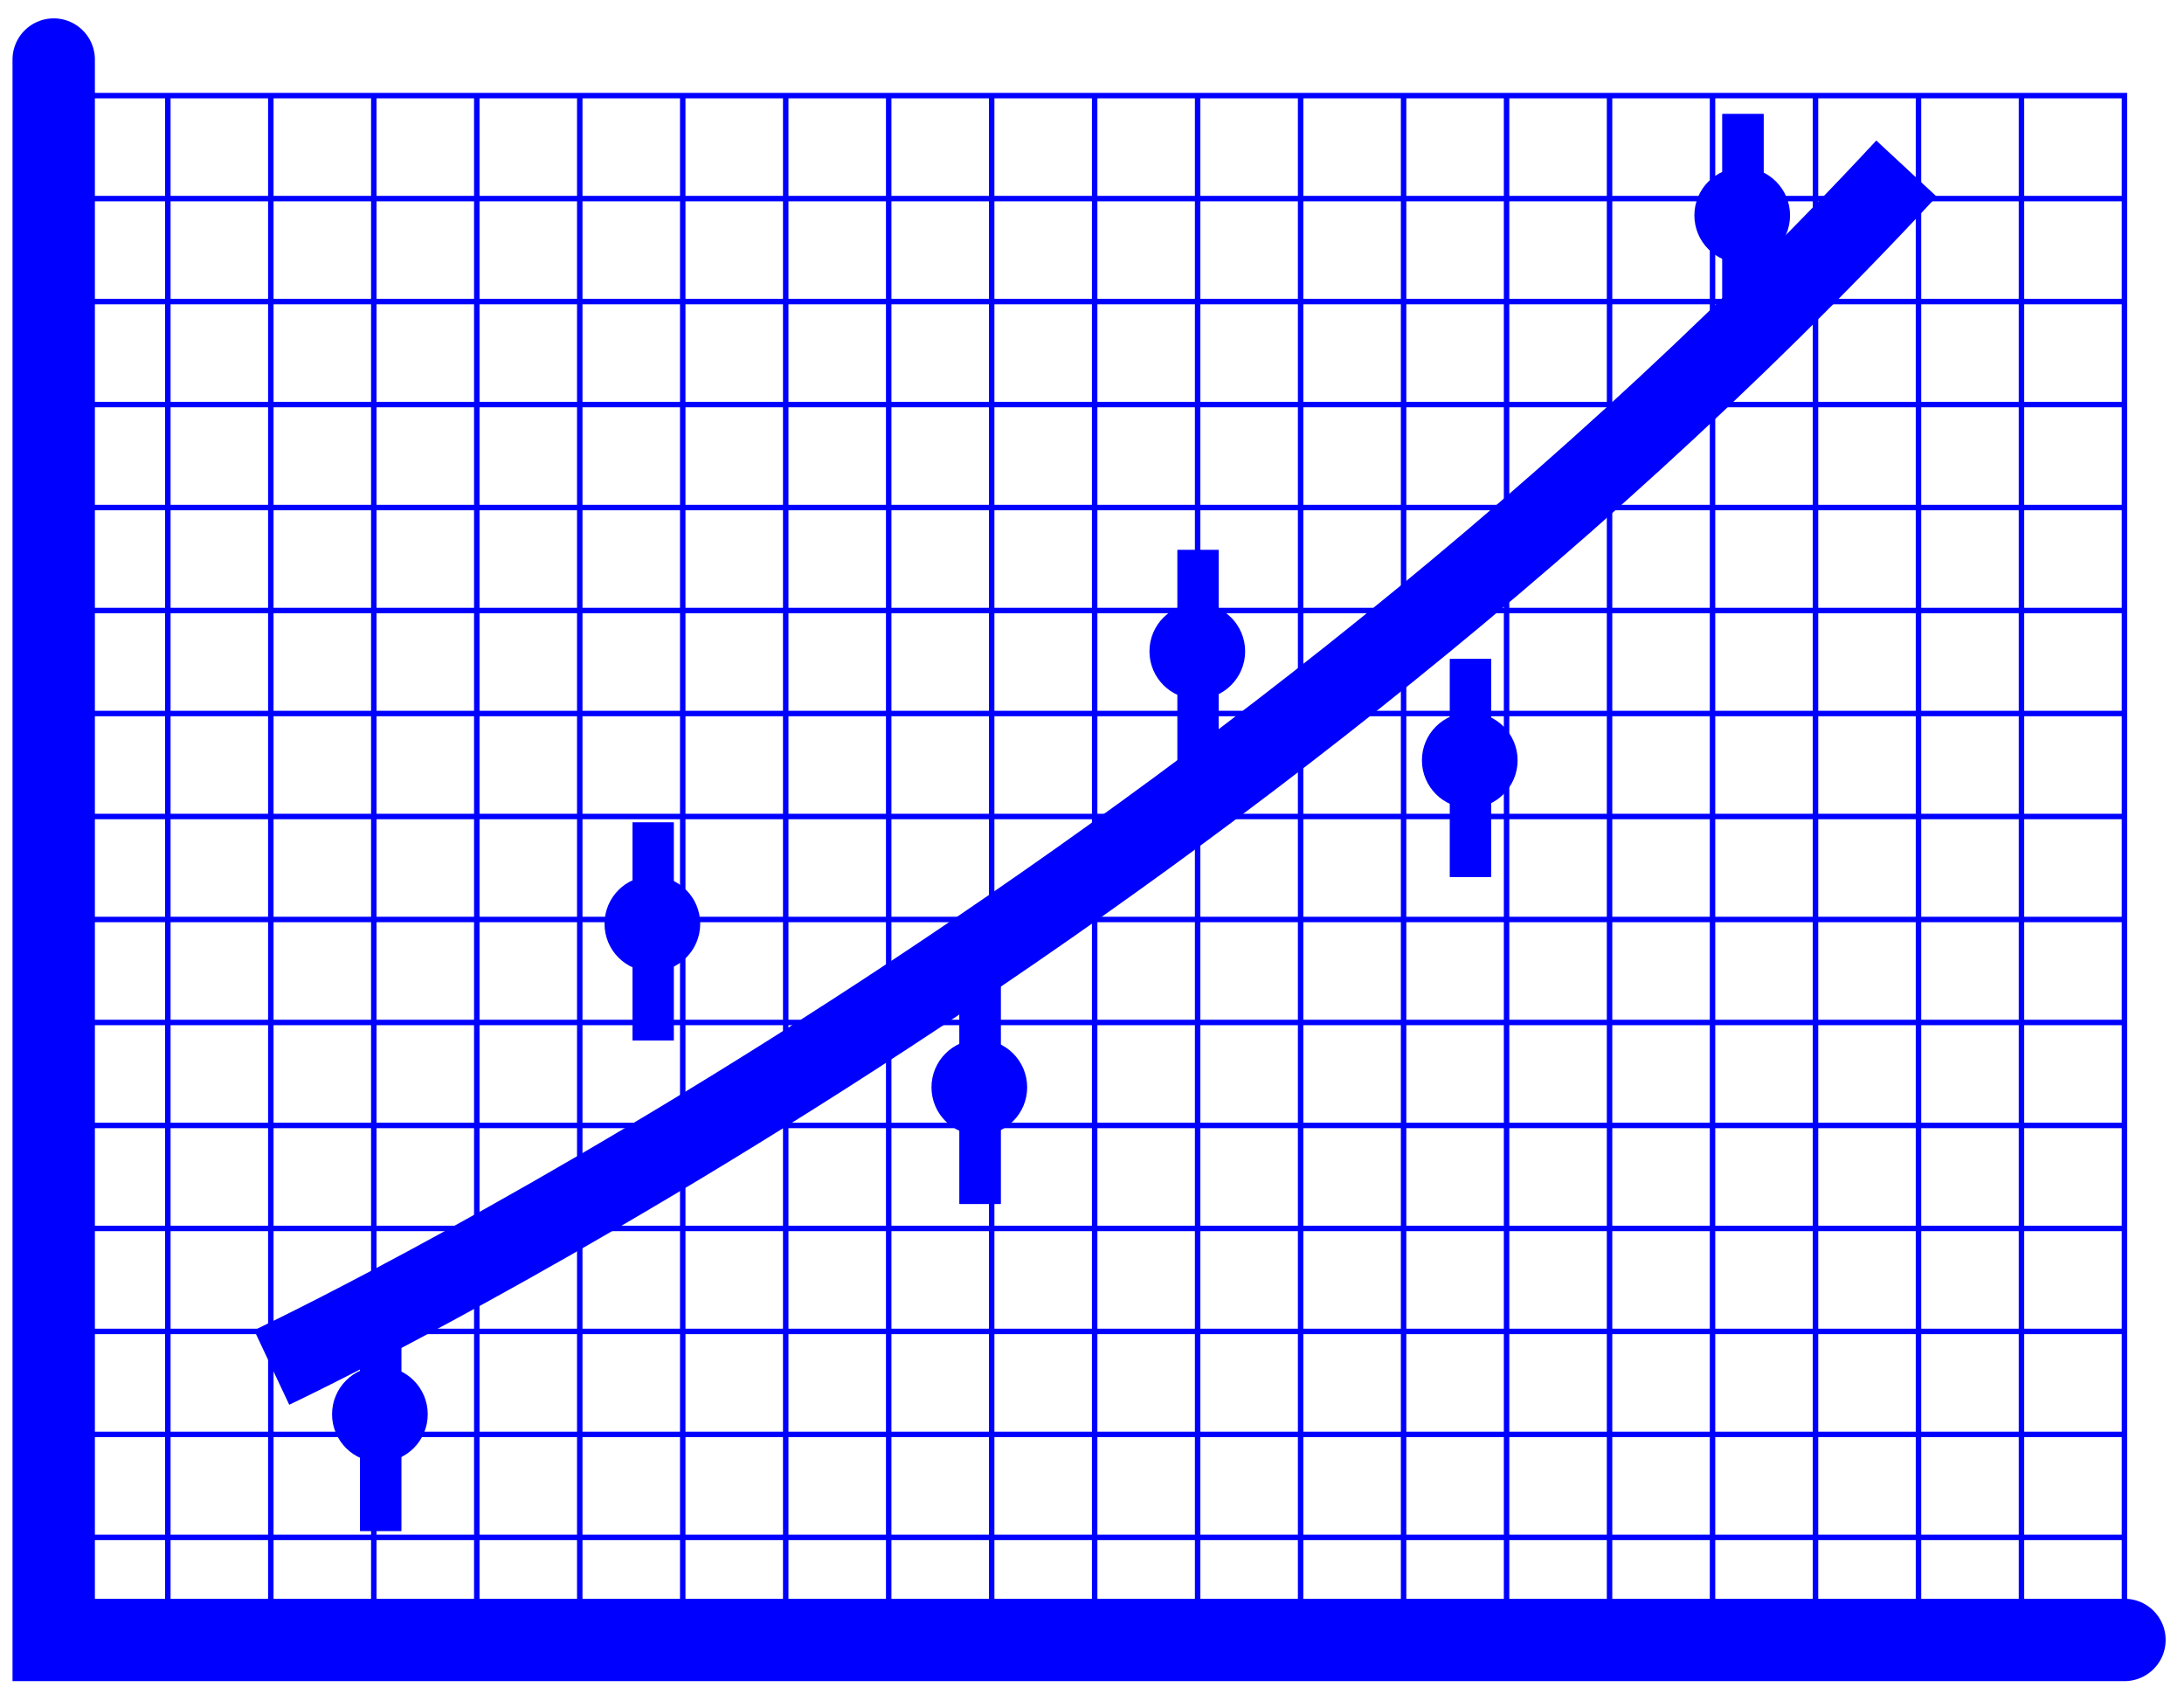
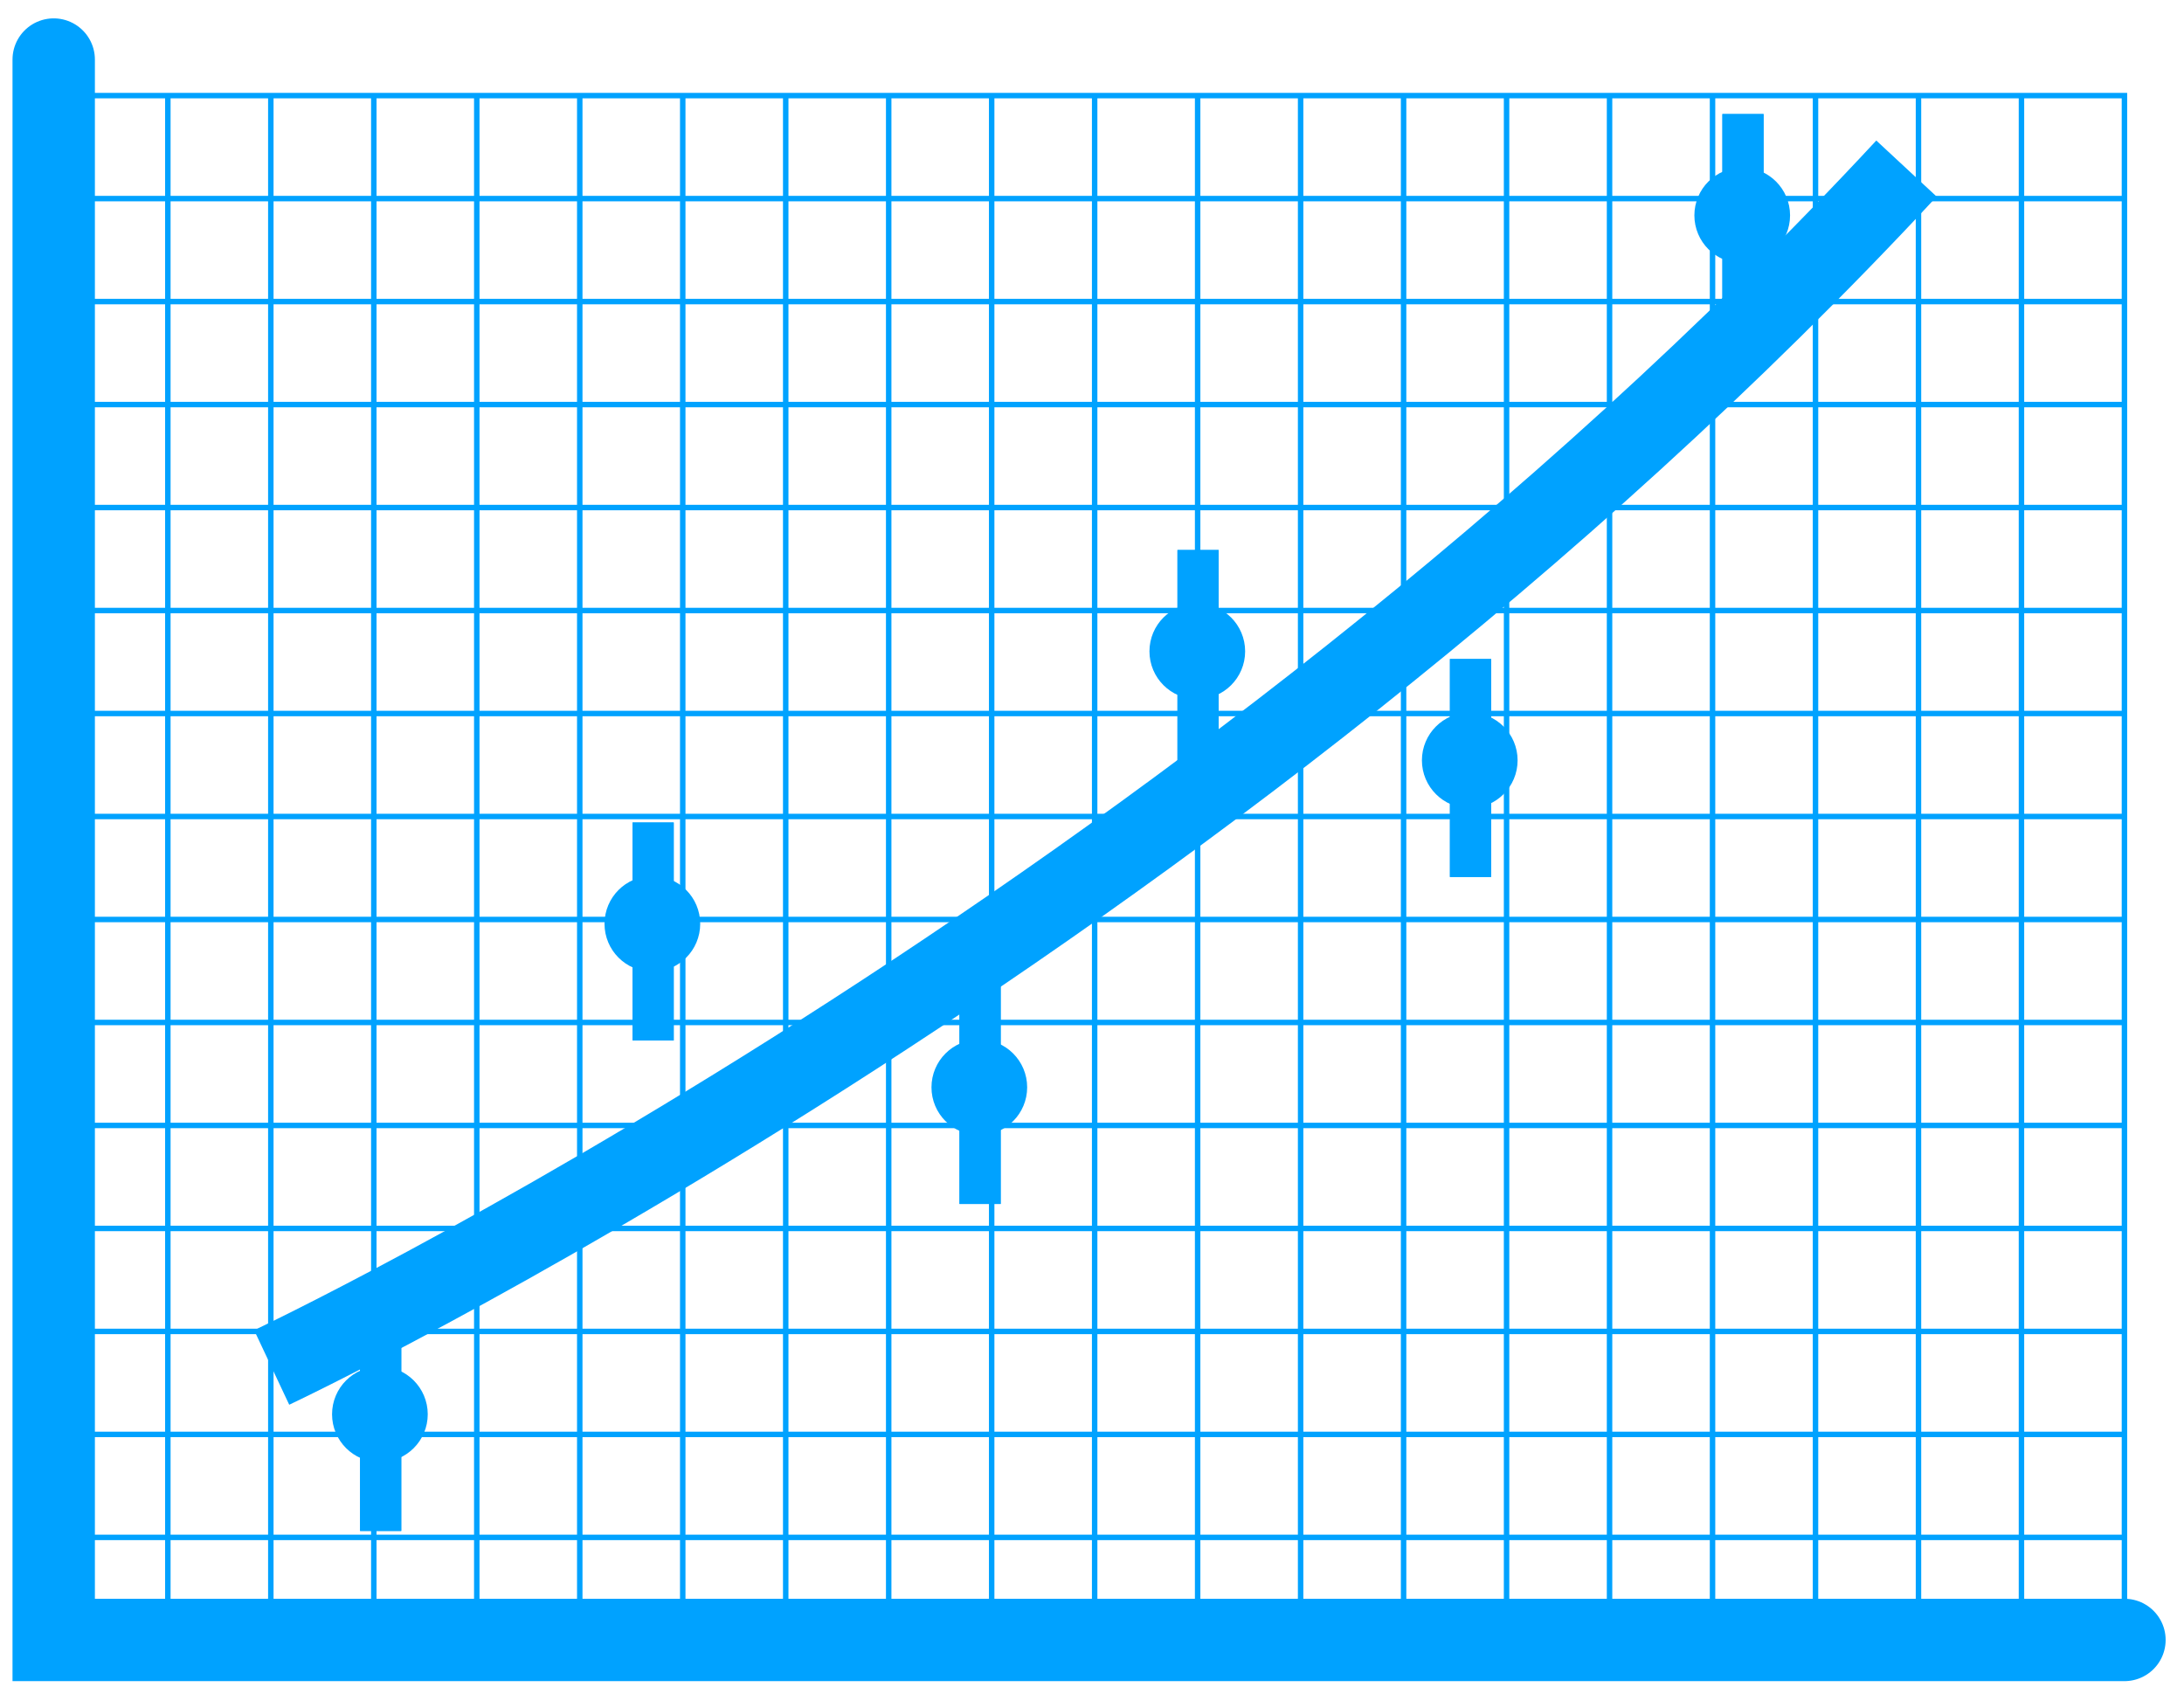
<svg xmlns="http://www.w3.org/2000/svg" width="106.041mm" height="82.21mm" viewBox="0 0 106.041 82.21" version="1.1" id="svg8">
-   <defs id="defs2">
-     <marker style="overflow:visible" id="Arrow2Send" refX="0" refY="0" orient="auto">
-       <path transform="matrix(-0.3,0,0,-0.3,0.69,0)" d="M 8.719,4.034 -2.207,0.016 8.719,-4.002 c -1.745,2.372 -1.735,5.617 -6e-7,8.035 z" style="fill:#0000ff;fill-opacity:1;fill-rule:evenodd;stroke:#0000ff;stroke-width:0.625;stroke-linejoin:round;stroke-opacity:1" id="path870" />
-     </marker>
-     <marker style="overflow:visible" id="Arrow2Sstart" refX="0" refY="0" orient="auto">
-       <path transform="matrix(0.3,0,0,0.3,-0.69,0)" d="M 8.719,4.034 -2.207,0.016 8.719,-4.002 c -1.745,2.372 -1.735,5.617 -6e-7,8.035 z" style="fill:#0000ff;fill-opacity:1;fill-rule:evenodd;stroke:#0000ff;stroke-width:0.625;stroke-linejoin:round;stroke-opacity:1" id="path867" />
-     </marker>
-     <marker style="overflow:visible" id="Arrow1Mend" refX="0" refY="0" orient="auto">
-       <path transform="matrix(-0.4,0,0,-0.4,-4,0)" style="fill:#000000;fill-opacity:1;fill-rule:evenodd;stroke:#000000;stroke-width:1pt;stroke-opacity:1" d="M 0,0 5,-5 -12.5,0 5,5 Z" id="path846" />
-     </marker>
-     <marker style="overflow:visible" id="Arrow2Mstart" refX="0" refY="0" orient="auto">
-       <path transform="scale(0.6)" d="M 8.719,4.034 -2.207,0.016 8.719,-4.002 c -1.745,2.372 -1.735,5.617 -6e-7,8.035 z" style="fill:#000000;fill-opacity:1;fill-rule:evenodd;stroke:#000000;stroke-width:0.625;stroke-linejoin:round;stroke-opacity:1" id="path861" />
-     </marker>
-     <marker style="overflow:visible" id="Arrow2Lend" refX="0" refY="0" orient="auto">
-       <path transform="matrix(-1.1,0,0,-1.1,-1.1,0)" d="M 8.719,4.034 -2.207,0.016 8.719,-4.002 c -1.745,2.372 -1.735,5.617 -6e-7,8.035 z" style="fill:#000000;fill-opacity:1;fill-rule:evenodd;stroke:#000000;stroke-width:0.625;stroke-linejoin:round;stroke-opacity:1" id="path858" />
-     </marker>
-     <marker style="overflow:visible" id="Arrow2Lstart" refX="0" refY="0" orient="auto">
-       <path transform="matrix(1.1,0,0,1.1,1.1,0)" d="M 8.719,4.034 -2.207,0.016 8.719,-4.002 c -1.745,2.372 -1.735,5.617 -6e-7,8.035 z" style="fill:#000000;fill-opacity:1;fill-rule:evenodd;stroke:#000000;stroke-width:0.625;stroke-linejoin:round;stroke-opacity:1" id="path855" />
-     </marker>
-   </defs>
-   <g transform="translate(-55.60061,-44.73316)" id="layer1">
-     <path id="path835" d="M 58.208,47.625 V 124.354 H 158.75" style="fill:none;stroke:#0000ff;stroke-width:4;stroke-linecap:round;stroke-linejoin:miter;stroke-miterlimit:3.5;stroke-dasharray:none;stroke-opacity:1" />
-     <g style="stroke-width:2;stroke-miterlimit:3.5;stroke-dasharray:none" transform="translate(52.91667,-31.75)" id="g1808">
-       <circle style="opacity:1;fill:#0000ff;stroke:#0000ff;stroke-width:2;stroke-miterlimit:3.5;stroke-dasharray:none" id="path1778" cx="74.046" cy="113.398" r="1.323" />
-       <g style="stroke-width:2;stroke-miterlimit:3.5;stroke-dasharray:none" id="g1783">
-         <path id="path1780" d="M 74.083,108.479 V 119.062" style="fill:none;stroke:#0000ff;stroke-width:2;stroke-linecap:butt;stroke-linejoin:miter;stroke-miterlimit:3.5;stroke-dasharray:none;stroke-opacity:1" />
+   <g>
+     <g transform="matrix(1, 0, 0, 1, -55.60062, -44.73317)" id="layer1">
+       <path id="path835" d="M 58.208,47.625 V 124.354 H 158.75" style="fill: none; stroke-width: 4; stroke-linecap: round; stroke-linejoin: miter; stroke-miterlimit: 3.5; stroke-dasharray: none; stroke-opacity: 1; stroke: rgb(0, 162, 255);" />
+       <g style="stroke-width:2;stroke-miterlimit:3.5;stroke-dasharray:none" transform="translate(52.91667,-31.75)" id="g1808">
+         <circle style="opacity: 1; fill: rgb(0, 0, 255); stroke-width: 2; stroke-miterlimit: 3.5; stroke-dasharray: none; stroke: rgb(0, 162, 255);" id="path1778" cx="74.046" cy="113.398" r="1.323" />
+         <g style="stroke-width:2;stroke-miterlimit:3.5;stroke-dasharray:none" id="g1783">
+           <path id="path1780" d="M 74.083,108.479 V 119.062" style="fill: none; stroke-width: 2; stroke-linecap: butt; stroke-linejoin: miter; stroke-miterlimit: 3.5; stroke-dasharray: none; stroke-opacity: 1; stroke: rgb(0, 162, 255);" />
+         </g>
+         <g style="stroke-width:2;stroke-miterlimit:3.5;stroke-dasharray:none" id="g1783-2">
+           <path style="fill: none; stroke-width: 2; stroke-linecap: butt; stroke-linejoin: miter; stroke-miterlimit: 3.5; stroke-dasharray: none; stroke-opacity: 1; stroke: rgb(0, 162, 255);" d="M 74.083,108.479 V 119.062" id="path1780-3" />
+         </g>
      </g>
-       <g style="stroke-width:2;stroke-miterlimit:3.5;stroke-dasharray:none" id="g1783-2">
-         <path style="fill:none;stroke:#0000ff;stroke-width:2;stroke-linecap:butt;stroke-linejoin:miter;stroke-miterlimit:3.5;stroke-dasharray:none;stroke-opacity:1" d="M 74.083,108.479 V 119.062" id="path1780-3" />
+       <g style="stroke-width:2;stroke-miterlimit:3.5;stroke-dasharray:none" transform="translate(66.14583,-58.20834)" id="g1808-1">
+         <circle r="1.323" cy="113.398" cx="74.046" id="path1778-3" style="opacity: 1; fill: rgb(0, 0, 255); stroke-width: 2; stroke-miterlimit: 3.5; stroke-dasharray: none; stroke: rgb(0, 162, 255);" />
+         <g style="stroke-width:2;stroke-miterlimit:3.5;stroke-dasharray:none" id="g1783-1">
+           <path style="fill: none; stroke-width: 2; stroke-linecap: butt; stroke-linejoin: miter; stroke-miterlimit: 3.5; stroke-dasharray: none; stroke-opacity: 1; stroke: rgb(0, 162, 255);" d="M 74.083,108.479 V 119.062" id="path1780-8" />
+         </g>
+         <g style="stroke-width:2;stroke-miterlimit:3.5;stroke-dasharray:none" id="g1783-2-9">
+           <path id="path1780-3-4" d="M 74.083,108.479 V 119.062" style="fill: none; stroke-width: 2; stroke-linecap: butt; stroke-linejoin: miter; stroke-miterlimit: 3.5; stroke-dasharray: none; stroke-opacity: 1; stroke: rgb(0, 162, 255);" />
+         </g>
      </g>
-     </g>
-     <g style="stroke-width:2;stroke-miterlimit:3.5;stroke-dasharray:none" transform="translate(66.14583,-58.20834)" id="g1808-1">
-       <circle r="1.323" cy="113.398" cx="74.046" id="path1778-3" style="opacity:1;fill:#0000ff;stroke:#0000ff;stroke-width:2;stroke-miterlimit:3.5;stroke-dasharray:none" />
-       <g style="stroke-width:2;stroke-miterlimit:3.5;stroke-dasharray:none" id="g1783-1">
-         <path style="fill:none;stroke:#0000ff;stroke-width:2;stroke-linecap:butt;stroke-linejoin:miter;stroke-miterlimit:3.5;stroke-dasharray:none;stroke-opacity:1" d="M 74.083,108.479 V 119.062" id="path1780-8" />
+       <g style="stroke-width:2;stroke-miterlimit:3.5;stroke-dasharray:none" transform="translate(29.10417,-15.875)" id="g1808-8">
+         <circle r="1.323" cy="113.398" cx="74.046" id="path1778-39" style="opacity: 1; fill: rgb(0, 0, 255); stroke-width: 2; stroke-miterlimit: 3.5; stroke-dasharray: none; stroke: rgb(0, 162, 255);" />
+         <g style="stroke-width:2;stroke-miterlimit:3.5;stroke-dasharray:none" id="g1783-8">
+           <path style="fill: none; stroke-width: 2; stroke-linecap: butt; stroke-linejoin: miter; stroke-miterlimit: 3.5; stroke-dasharray: none; stroke-opacity: 1; stroke: rgb(0, 162, 255);" d="M 74.083,108.479 V 119.062" id="path1780-4" />
+         </g>
+         <g style="stroke-width:2;stroke-miterlimit:3.5;stroke-dasharray:none" id="g1783-2-0">
+           <path id="path1780-3-6" d="M 74.083,108.479 V 119.062" style="fill: none; stroke-width: 2; stroke-linecap: butt; stroke-linejoin: miter; stroke-miterlimit: 3.5; stroke-dasharray: none; stroke-opacity: 1; stroke: rgb(0, 162, 255);" />
+         </g>
      </g>
-       <g style="stroke-width:2;stroke-miterlimit:3.5;stroke-dasharray:none" id="g1783-2-9">
-         <path id="path1780-3-4" d="M 74.083,108.479 V 119.062" style="fill:none;stroke:#0000ff;stroke-width:2;stroke-linecap:butt;stroke-linejoin:miter;stroke-miterlimit:3.5;stroke-dasharray:none;stroke-opacity:1" />
+       <g style="stroke-width:2;stroke-miterlimit:3.5;stroke-dasharray:none" transform="translate(39.6875,-37.04167)" id="g1808-5">
+         <circle r="1.323" cy="113.398" cx="74.046" id="path1778-0" style="opacity: 1; fill: rgb(0, 0, 255); stroke-width: 2; stroke-miterlimit: 3.5; stroke-dasharray: none; stroke: rgb(0, 162, 255);" />
+         <g style="stroke-width:2;stroke-miterlimit:3.5;stroke-dasharray:none" id="g1783-5">
+           <path style="fill: none; stroke-width: 2; stroke-linecap: butt; stroke-linejoin: miter; stroke-miterlimit: 3.5; stroke-dasharray: none; stroke-opacity: 1; stroke: rgb(0, 162, 255);" d="M 74.083,108.479 V 119.062" id="path1780-1" />
+         </g>
+         <g style="stroke-width:2;stroke-miterlimit:3.5;stroke-dasharray:none" id="g1783-2-3">
+           <path id="path1780-3-5" d="M 74.083,108.479 V 119.062" style="fill: none; stroke-width: 2; stroke-linecap: butt; stroke-linejoin: miter; stroke-miterlimit: 3.5; stroke-dasharray: none; stroke-opacity: 1; stroke: rgb(0, 162, 255);" />
+         </g>
      </g>
-     </g>
-     <g style="stroke-width:2;stroke-miterlimit:3.5;stroke-dasharray:none" transform="translate(29.10417,-15.875)" id="g1808-8">
-       <circle r="1.323" cy="113.398" cx="74.046" id="path1778-39" style="opacity:1;fill:#0000ff;stroke:#0000ff;stroke-width:2;stroke-miterlimit:3.5;stroke-dasharray:none" />
-       <g style="stroke-width:2;stroke-miterlimit:3.5;stroke-dasharray:none" id="g1783-8">
-         <path style="fill:none;stroke:#0000ff;stroke-width:2;stroke-linecap:butt;stroke-linejoin:miter;stroke-miterlimit:3.5;stroke-dasharray:none;stroke-opacity:1" d="M 74.083,108.479 V 119.062" id="path1780-4" />
+       <g style="stroke-width:2;stroke-miterlimit:4;stroke-dasharray:none" id="g1808-54">
+         <circle r="1.323" cy="113.398" cx="74.046" id="path1778-1" style="opacity: 1; fill: rgb(0, 0, 255); stroke-width: 2; stroke-miterlimit: 4; stroke-dasharray: none; stroke: rgb(0, 162, 255);" />
+         <g style="stroke-width:2;stroke-miterlimit:4;stroke-dasharray:none" id="g1783-0">
+           <path style="fill: none; stroke-width: 2; stroke-linecap: butt; stroke-linejoin: miter; stroke-miterlimit: 4; stroke-dasharray: none; stroke-opacity: 1; stroke: rgb(0, 162, 255);" d="M 74.083,108.479 V 119.062" id="path1780-86" />
+         </g>
+         <g style="stroke-width:2;stroke-miterlimit:4;stroke-dasharray:none" id="g1783-2-4">
+           <path id="path1780-3-7" d="M 74.083,108.479 V 119.062" style="fill: none; stroke-width: 2; stroke-linecap: butt; stroke-linejoin: miter; stroke-miterlimit: 4; stroke-dasharray: none; stroke-opacity: 1; stroke: rgb(0, 162, 255);" />
+         </g>
      </g>
-       <g style="stroke-width:2;stroke-miterlimit:3.5;stroke-dasharray:none" id="g1783-2-0">
-         <path id="path1780-3-6" d="M 74.083,108.479 V 119.062" style="fill:none;stroke:#0000ff;stroke-width:2;stroke-linecap:butt;stroke-linejoin:miter;stroke-miterlimit:3.5;stroke-dasharray:none;stroke-opacity:1" />
+       <g style="stroke-width:2;stroke-miterlimit:3.5;stroke-dasharray:none" transform="translate(13.22917,-23.8125)" id="g1808-6">
+         <circle r="1.323" cy="113.398" cx="74.046" id="path1778-6" style="opacity: 1; fill: rgb(0, 0, 255); stroke-width: 2; stroke-miterlimit: 3.5; stroke-dasharray: none; stroke: rgb(0, 162, 255);" />
+         <g style="stroke-width:2;stroke-miterlimit:3.5;stroke-dasharray:none" id="g1783-7">
+           <path style="fill: none; stroke-width: 2; stroke-linecap: butt; stroke-linejoin: miter; stroke-miterlimit: 3.5; stroke-dasharray: none; stroke-opacity: 1; stroke: rgb(0, 162, 255);" d="M 74.083,108.479 V 119.062" id="path1780-44" />
+         </g>
+         <g style="stroke-width:2;stroke-miterlimit:3.5;stroke-dasharray:none" id="g1783-2-47">
+           <path id="path1780-3-9" d="M 74.083,108.479 V 119.062" style="fill: none; stroke-width: 2; stroke-linecap: butt; stroke-linejoin: miter; stroke-miterlimit: 3.5; stroke-dasharray: none; stroke-opacity: 1; stroke: rgb(0, 162, 255);" />
+         </g>
      </g>
-     </g>
-     <g style="stroke-width:2;stroke-miterlimit:3.5;stroke-dasharray:none" transform="translate(39.6875,-37.04167)" id="g1808-5">
-       <circle r="1.323" cy="113.398" cx="74.046" id="path1778-0" style="opacity:1;fill:#0000ff;stroke:#0000ff;stroke-width:2;stroke-miterlimit:3.5;stroke-dasharray:none" />
-       <g style="stroke-width:2;stroke-miterlimit:3.5;stroke-dasharray:none" id="g1783-5">
-         <path style="fill:none;stroke:#0000ff;stroke-width:2;stroke-linecap:butt;stroke-linejoin:miter;stroke-miterlimit:3.5;stroke-dasharray:none;stroke-opacity:1" d="M 74.083,108.479 V 119.062" id="path1780-1" />
+       <path id="path1920" d="m 68.792,111.125 c 0,0 44.979,-21.167 79.375,-58.208" style="fill: none; stroke-width: 4; stroke-linecap: butt; stroke-linejoin: miter; stroke-miterlimit: 4; stroke-dasharray: none; stroke-opacity: 1; stroke: rgb(0, 162, 255);" />
+       <g style="stroke:#0000ff" transform="translate(58.75,49.375)" id="g4499">
+         <g style="stroke:#0000ff" id="g4465">
+           <path style="fill: none; stroke-width: 0.265; stroke: rgb(0, 162, 255);" d="M 5,0 V 75" id="path4427" />
+           <path style="fill: none; stroke-width: 0.265; stroke: rgb(0, 162, 255);" d="M 10,0 V 75" id="path4429" />
+           <path style="fill: none; stroke-width: 0.265; stroke: rgb(0, 162, 255);" d="M 15,0 V 75" id="path4431" />
+           <path style="fill: none; stroke-width: 0.265; stroke: rgb(0, 162, 255);" d="M 20,0 V 75" id="path4433" />
+           <path style="fill: none; stroke-width: 0.265; stroke: rgb(0, 162, 255);" d="M 25,0 V 75" id="path4435" />
+           <path style="fill: none; stroke-width: 0.265; stroke: rgb(0, 162, 255);" d="M 30,0 V 75" id="path4437" />
+           <path style="fill: none; stroke-width: 0.265; stroke: rgb(0, 162, 255);" d="M 35,0 V 75" id="path4439" />
+           <path style="fill: none; stroke-width: 0.265; stroke: rgb(0, 162, 255);" d="M 40,0 V 75" id="path4441" />
+           <path style="fill: none; stroke-width: 0.265; stroke: rgb(0, 162, 255);" d="M 45,0 V 75" id="path4443" />
+           <path style="fill: none; stroke-width: 0.265; stroke: rgb(0, 162, 255);" d="M 50,0 V 75" id="path4445" />
+           <path style="fill: none; stroke-width: 0.265; stroke: rgb(0, 162, 255);" d="M 55,0 V 75" id="path4447" />
+           <path style="fill: none; stroke-width: 0.265; stroke: rgb(0, 162, 255);" d="M 60,0 V 75" id="path4449" />
+           <path style="fill: none; stroke-width: 0.265; stroke: rgb(0, 162, 255);" d="M 65,0 V 75" id="path4451" />
+           <path style="fill: none; stroke-width: 0.265; stroke: rgb(0, 162, 255);" d="M 70,0 V 75" id="path4453" />
+           <path style="fill: none; stroke-width: 0.265; stroke: rgb(0, 162, 255);" d="M 75,0 V 75" id="path4455" />
+           <path style="fill: none; stroke-width: 0.265; stroke: rgb(0, 162, 255);" d="M 80,0 V 75" id="path4457" />
+           <path style="fill: none; stroke-width: 0.265; stroke: rgb(0, 162, 255);" d="M 85,0 V 75" id="path4459" />
+           <path style="fill: none; stroke-width: 0.265; stroke: rgb(0, 162, 255);" d="M 90,0 V 75" id="path4461" />
+           <path style="fill: none; stroke-width: 0.265; stroke: rgb(0, 162, 255);" d="M 95,0 V 75" id="path4463" />
+         </g>
+         <g style="stroke:#0000ff" id="g4495">
+           <path style="fill: none; stroke-width: 0.265; stroke: rgb(0, 162, 255);" d="M 0,5 H 100" id="path4467" />
+           <path style="fill: none; stroke-width: 0.265; stroke: rgb(0, 162, 255);" d="M 0,10 H 100" id="path4469" />
+           <path style="fill: none; stroke-width: 0.265; stroke: rgb(0, 162, 255);" d="M 0,15 H 100" id="path4471" />
+           <path style="fill: none; stroke-width: 0.265; stroke: rgb(0, 162, 255);" d="M 0,20 H 100" id="path4473" />
+           <path style="fill: none; stroke-width: 0.265; stroke: rgb(0, 162, 255);" d="M 0,25 H 100" id="path4475" />
+           <path style="fill: none; stroke-width: 0.265; stroke: rgb(0, 162, 255);" d="M 0,30 H 100" id="path4477" />
+           <path style="fill: none; stroke-width: 0.265; stroke: rgb(0, 162, 255);" d="M 0,35 H 100" id="path4479" />
+           <path style="fill: none; stroke-width: 0.265; stroke: rgb(0, 162, 255);" d="M 0,40 H 100" id="path4481" />
+           <path style="fill: none; stroke-width: 0.265; stroke: rgb(0, 162, 255);" d="M 0,45 H 100" id="path4483" />
+           <path style="fill: none; stroke-width: 0.265; stroke: rgb(0, 162, 255);" d="M 0,50 H 100" id="path4485" />
+           <path style="fill: none; stroke-width: 0.265; stroke: rgb(0, 162, 255);" d="M 0,55 H 100" id="path4487" />
+           <path style="fill: none; stroke-width: 0.265; stroke: rgb(0, 162, 255);" d="M 0,60 H 100" id="path4489" />
+           <path style="fill: none; stroke-width: 0.265; stroke: rgb(0, 162, 255);" d="M 0,65 H 100" id="path4491" />
+           <path style="fill: none; stroke-width: 0.265; stroke: rgb(0, 162, 255);" d="M 0,70 H 100" id="path4493" />
+         </g>
+         <rect x="0" y="0" width="100" height="75" style="fill: none; stroke-width: 0.265; stroke: rgb(0, 162, 255);" id="rect4497" />
      </g>
-       <g style="stroke-width:2;stroke-miterlimit:3.5;stroke-dasharray:none" id="g1783-2-3">
-         <path id="path1780-3-5" d="M 74.083,108.479 V 119.062" style="fill:none;stroke:#0000ff;stroke-width:2;stroke-linecap:butt;stroke-linejoin:miter;stroke-miterlimit:3.5;stroke-dasharray:none;stroke-opacity:1" />
-       </g>
-     </g>
-     <g style="stroke-width:2;stroke-miterlimit:4;stroke-dasharray:none" id="g1808-54">
-       <circle r="1.323" cy="113.398" cx="74.046" id="path1778-1" style="opacity:1;fill:#0000ff;stroke:#0000ff;stroke-width:2;stroke-miterlimit:4;stroke-dasharray:none" />
-       <g style="stroke-width:2;stroke-miterlimit:4;stroke-dasharray:none" id="g1783-0">
-         <path style="fill:none;stroke:#0000ff;stroke-width:2;stroke-linecap:butt;stroke-linejoin:miter;stroke-miterlimit:4;stroke-dasharray:none;stroke-opacity:1" d="M 74.083,108.479 V 119.062" id="path1780-86" />
-       </g>
-       <g style="stroke-width:2;stroke-miterlimit:4;stroke-dasharray:none" id="g1783-2-4">
-         <path id="path1780-3-7" d="M 74.083,108.479 V 119.062" style="fill:none;stroke:#0000ff;stroke-width:2;stroke-linecap:butt;stroke-linejoin:miter;stroke-miterlimit:4;stroke-dasharray:none;stroke-opacity:1" />
-       </g>
-     </g>
-     <g style="stroke-width:2;stroke-miterlimit:3.5;stroke-dasharray:none" transform="translate(13.22917,-23.8125)" id="g1808-6">
-       <circle r="1.323" cy="113.398" cx="74.046" id="path1778-6" style="opacity:1;fill:#0000ff;stroke:#0000ff;stroke-width:2;stroke-miterlimit:3.5;stroke-dasharray:none" />
-       <g style="stroke-width:2;stroke-miterlimit:3.5;stroke-dasharray:none" id="g1783-7">
-         <path style="fill:none;stroke:#0000ff;stroke-width:2;stroke-linecap:butt;stroke-linejoin:miter;stroke-miterlimit:3.5;stroke-dasharray:none;stroke-opacity:1" d="M 74.083,108.479 V 119.062" id="path1780-44" />
-       </g>
-       <g style="stroke-width:2;stroke-miterlimit:3.5;stroke-dasharray:none" id="g1783-2-47">
-         <path id="path1780-3-9" d="M 74.083,108.479 V 119.062" style="fill:none;stroke:#0000ff;stroke-width:2;stroke-linecap:butt;stroke-linejoin:miter;stroke-miterlimit:3.5;stroke-dasharray:none;stroke-opacity:1" />
-       </g>
-     </g>
-     <path id="path1920" d="m 68.792,111.125 c 0,0 44.979,-21.167 79.375,-58.208" style="fill:none;stroke:#0000ff;stroke-width:4;stroke-linecap:butt;stroke-linejoin:miter;stroke-miterlimit:4;stroke-dasharray:none;stroke-opacity:1" />
-     <g style="stroke:#0000ff" transform="translate(58.75,49.375)" id="g4499">
-       <g style="stroke:#0000ff" id="g4465">
-         <path style="fill:none;stroke:#0000ff;stroke-width:0.265" d="M 5,0 V 75" id="path4427" />
-         <path style="fill:none;stroke:#0000ff;stroke-width:0.265" d="M 10,0 V 75" id="path4429" />
-         <path style="fill:none;stroke:#0000ff;stroke-width:0.265" d="M 15,0 V 75" id="path4431" />
-         <path style="fill:none;stroke:#0000ff;stroke-width:0.265" d="M 20,0 V 75" id="path4433" />
-         <path style="fill:none;stroke:#0000ff;stroke-width:0.265" d="M 25,0 V 75" id="path4435" />
-         <path style="fill:none;stroke:#0000ff;stroke-width:0.265" d="M 30,0 V 75" id="path4437" />
-         <path style="fill:none;stroke:#0000ff;stroke-width:0.265" d="M 35,0 V 75" id="path4439" />
-         <path style="fill:none;stroke:#0000ff;stroke-width:0.265" d="M 40,0 V 75" id="path4441" />
-         <path style="fill:none;stroke:#0000ff;stroke-width:0.265" d="M 45,0 V 75" id="path4443" />
-         <path style="fill:none;stroke:#0000ff;stroke-width:0.265" d="M 50,0 V 75" id="path4445" />
-         <path style="fill:none;stroke:#0000ff;stroke-width:0.265" d="M 55,0 V 75" id="path4447" />
-         <path style="fill:none;stroke:#0000ff;stroke-width:0.265" d="M 60,0 V 75" id="path4449" />
-         <path style="fill:none;stroke:#0000ff;stroke-width:0.265" d="M 65,0 V 75" id="path4451" />
-         <path style="fill:none;stroke:#0000ff;stroke-width:0.265" d="M 70,0 V 75" id="path4453" />
-         <path style="fill:none;stroke:#0000ff;stroke-width:0.265" d="M 75,0 V 75" id="path4455" />
-         <path style="fill:none;stroke:#0000ff;stroke-width:0.265" d="M 80,0 V 75" id="path4457" />
-         <path style="fill:none;stroke:#0000ff;stroke-width:0.265" d="M 85,0 V 75" id="path4459" />
-         <path style="fill:none;stroke:#0000ff;stroke-width:0.265" d="M 90,0 V 75" id="path4461" />
-         <path style="fill:none;stroke:#0000ff;stroke-width:0.265" d="M 95,0 V 75" id="path4463" />
-       </g>
-       <g style="stroke:#0000ff" id="g4495">
-         <path style="fill:none;stroke:#0000ff;stroke-width:0.265" d="M 0,5 H 100" id="path4467" />
-         <path style="fill:none;stroke:#0000ff;stroke-width:0.265" d="M 0,10 H 100" id="path4469" />
-         <path style="fill:none;stroke:#0000ff;stroke-width:0.265" d="M 0,15 H 100" id="path4471" />
-         <path style="fill:none;stroke:#0000ff;stroke-width:0.265" d="M 0,20 H 100" id="path4473" />
-         <path style="fill:none;stroke:#0000ff;stroke-width:0.265" d="M 0,25 H 100" id="path4475" />
-         <path style="fill:none;stroke:#0000ff;stroke-width:0.265" d="M 0,30 H 100" id="path4477" />
-         <path style="fill:none;stroke:#0000ff;stroke-width:0.265" d="M 0,35 H 100" id="path4479" />
-         <path style="fill:none;stroke:#0000ff;stroke-width:0.265" d="M 0,40 H 100" id="path4481" />
-         <path style="fill:none;stroke:#0000ff;stroke-width:0.265" d="M 0,45 H 100" id="path4483" />
-         <path style="fill:none;stroke:#0000ff;stroke-width:0.265" d="M 0,50 H 100" id="path4485" />
-         <path style="fill:none;stroke:#0000ff;stroke-width:0.265" d="M 0,55 H 100" id="path4487" />
-         <path style="fill:none;stroke:#0000ff;stroke-width:0.265" d="M 0,60 H 100" id="path4489" />
-         <path style="fill:none;stroke:#0000ff;stroke-width:0.265" d="M 0,65 H 100" id="path4491" />
-         <path style="fill:none;stroke:#0000ff;stroke-width:0.265" d="M 0,70 H 100" id="path4493" />
-       </g>
-       <rect x="0" y="0" width="100" height="75" style="fill:none;stroke:#0000ff;stroke-width:0.265" id="rect4497" />
    </g>
  </g>
</svg>
